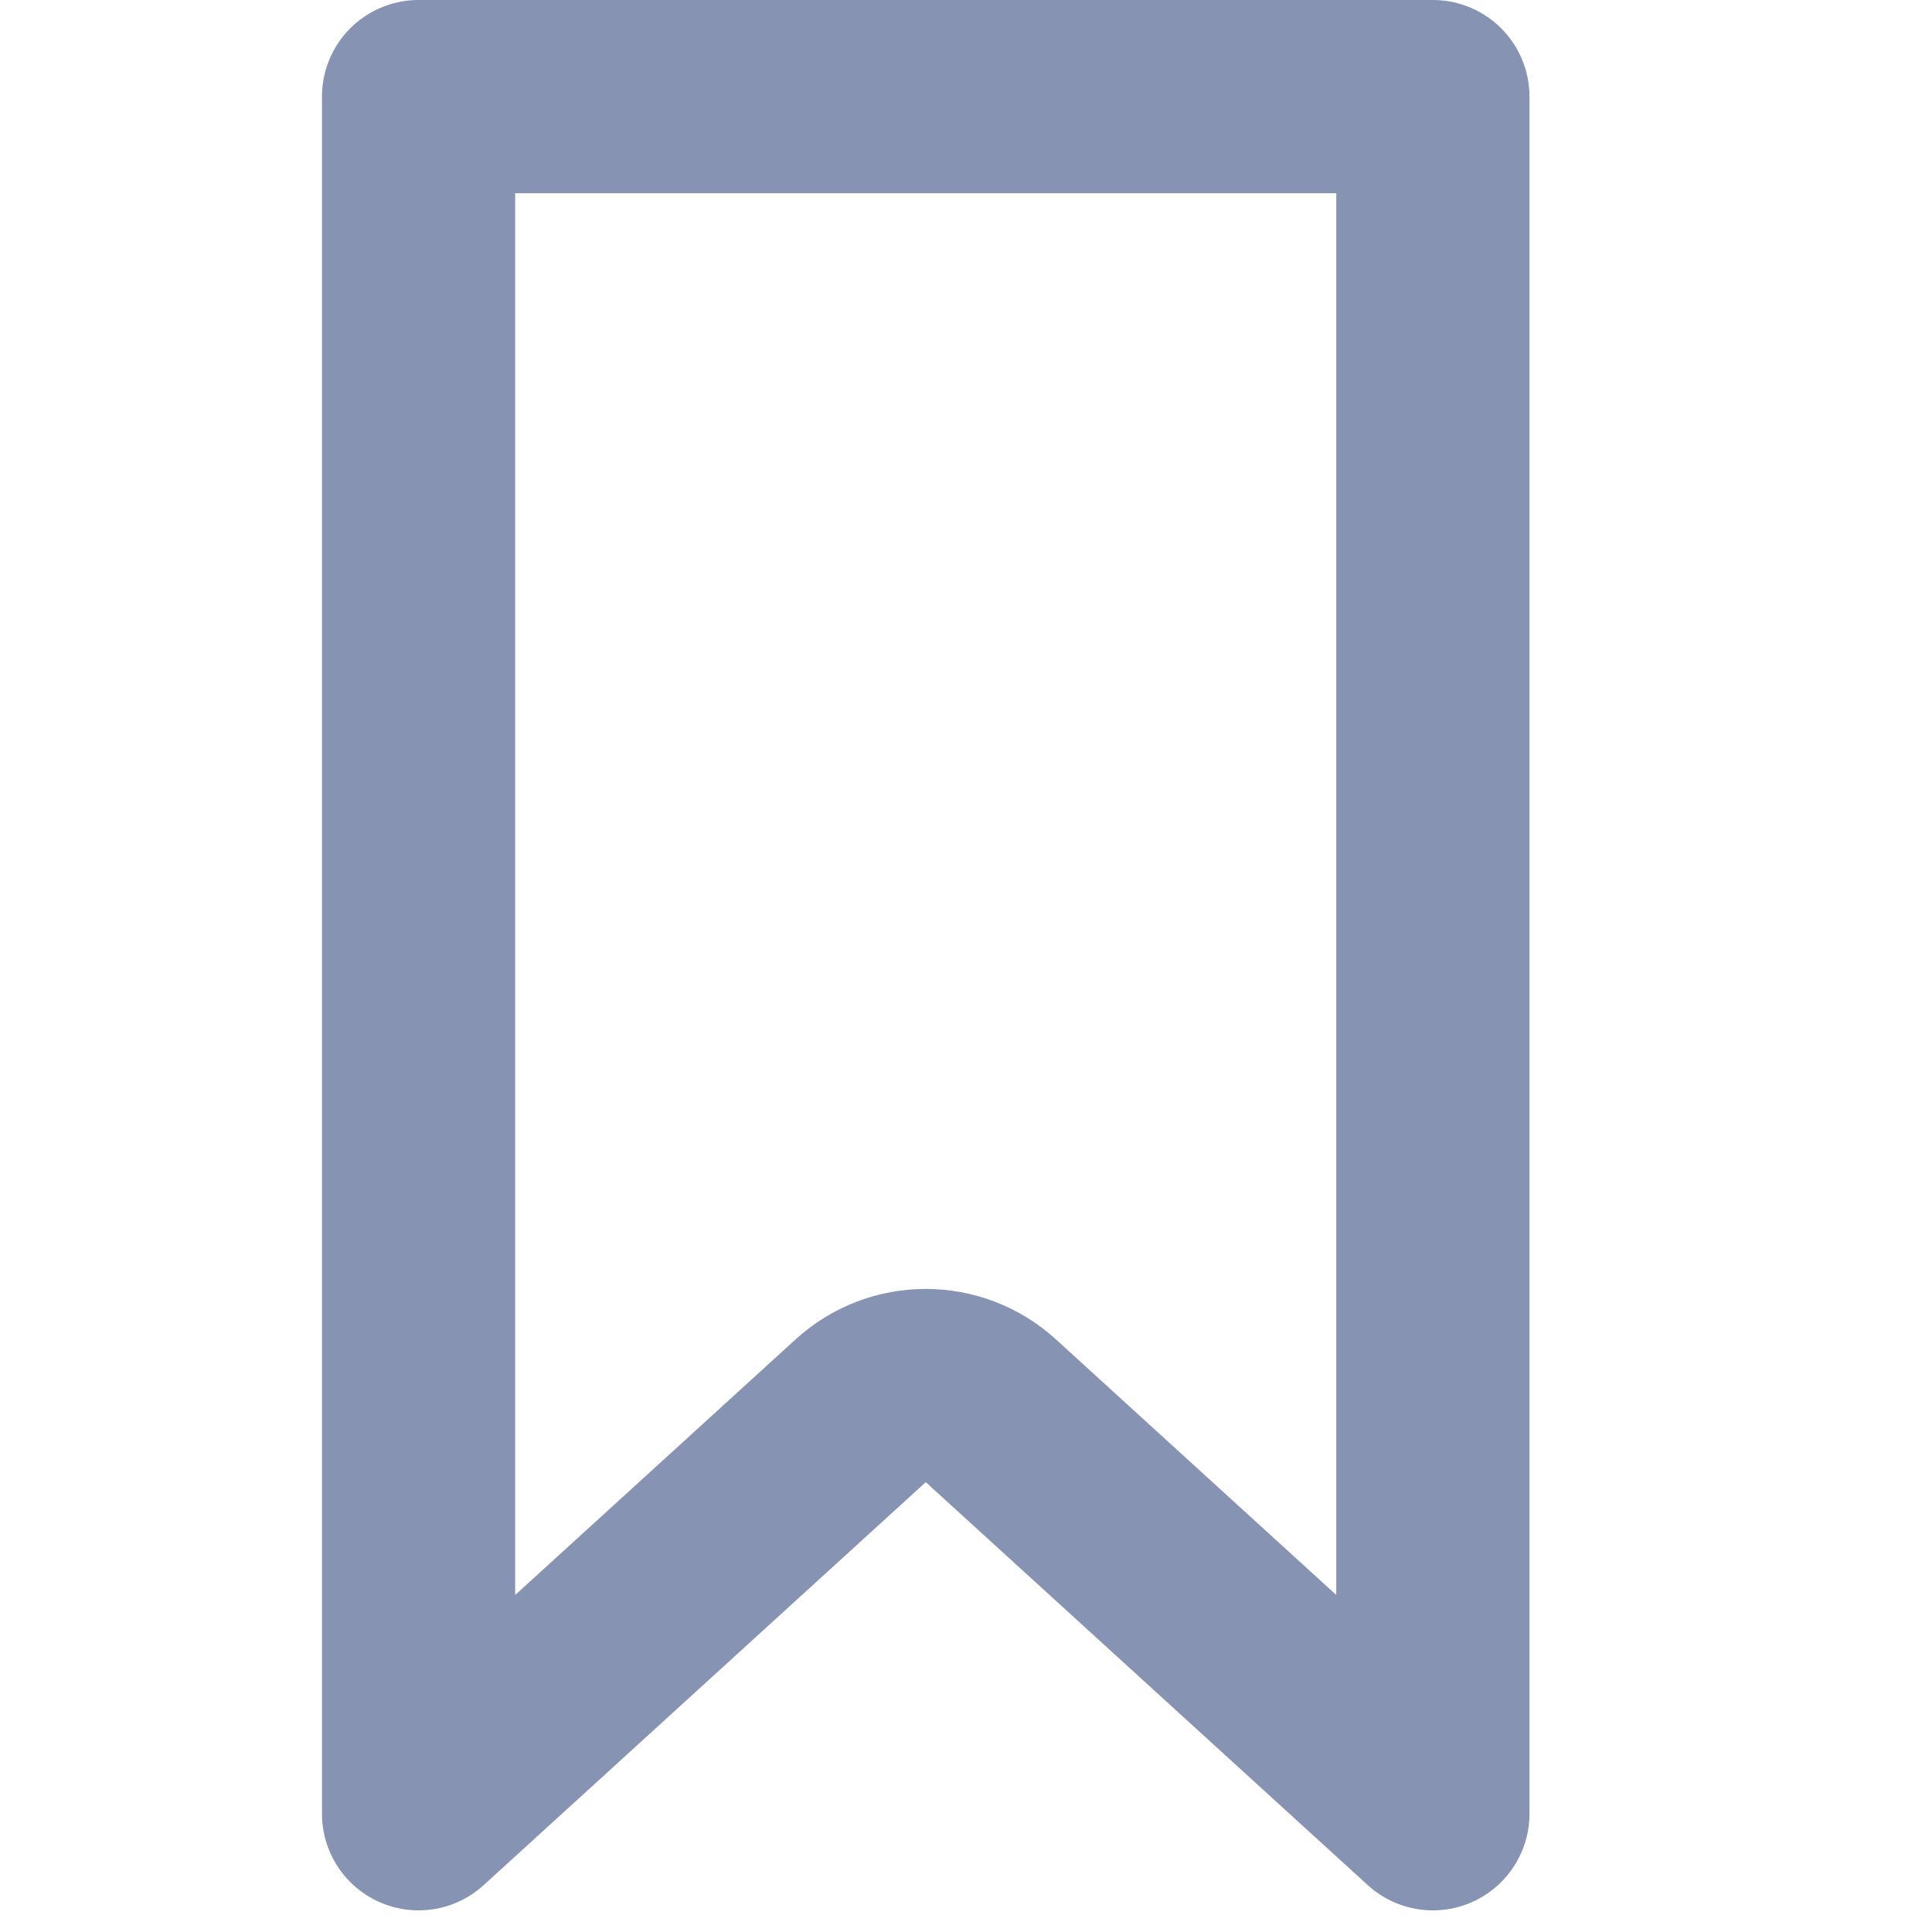
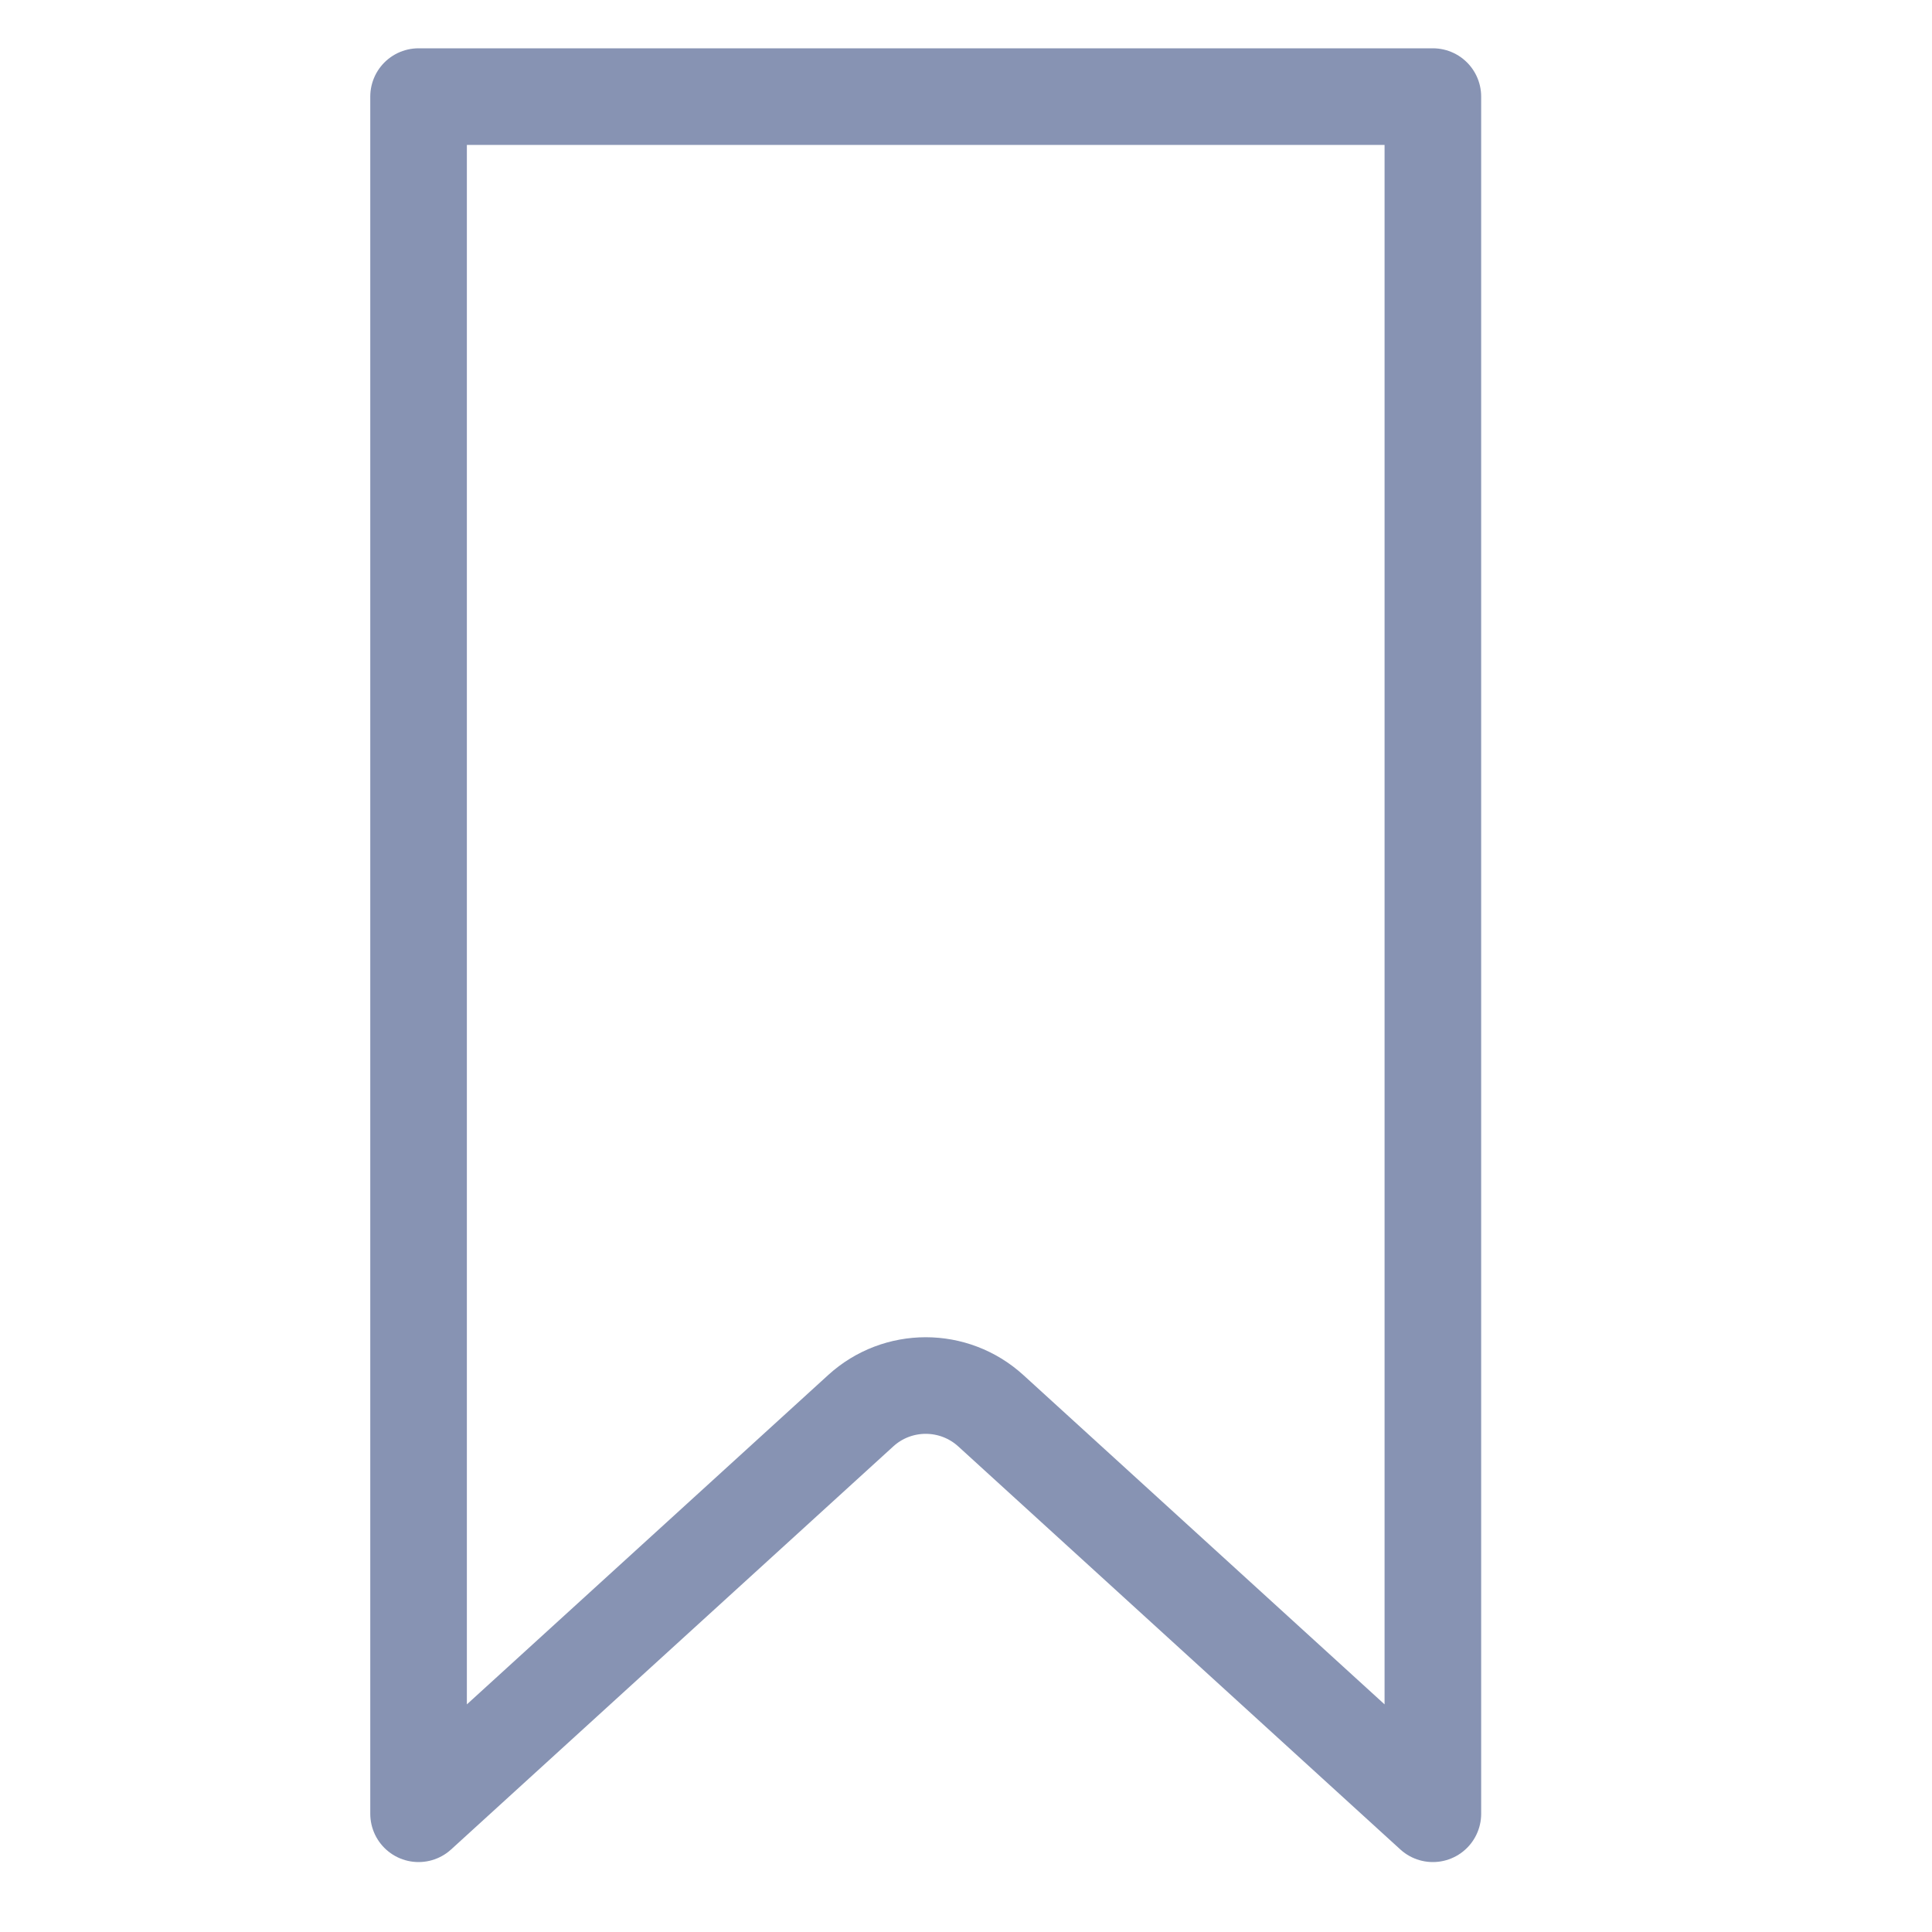
<svg xmlns="http://www.w3.org/2000/svg" width="20" height="20" viewBox="0 0 20 20" fill="none">
-   <path d="M4.333 18.776V1H14.833V18.776L10.257 14.604C9.875 14.256 9.291 14.256 8.91 14.604L4.333 18.776Z" stroke="#8793B3" stroke-width="2" stroke-linejoin="round" />
+   <path d="M4.333 18.776V1H14.833V18.776L10.257 14.604C9.875 14.256 9.291 14.256 8.91 14.604L4.333 18.776Z" stroke="#8793B3" stroke-width="1" stroke-linejoin="round" />
</svg>
